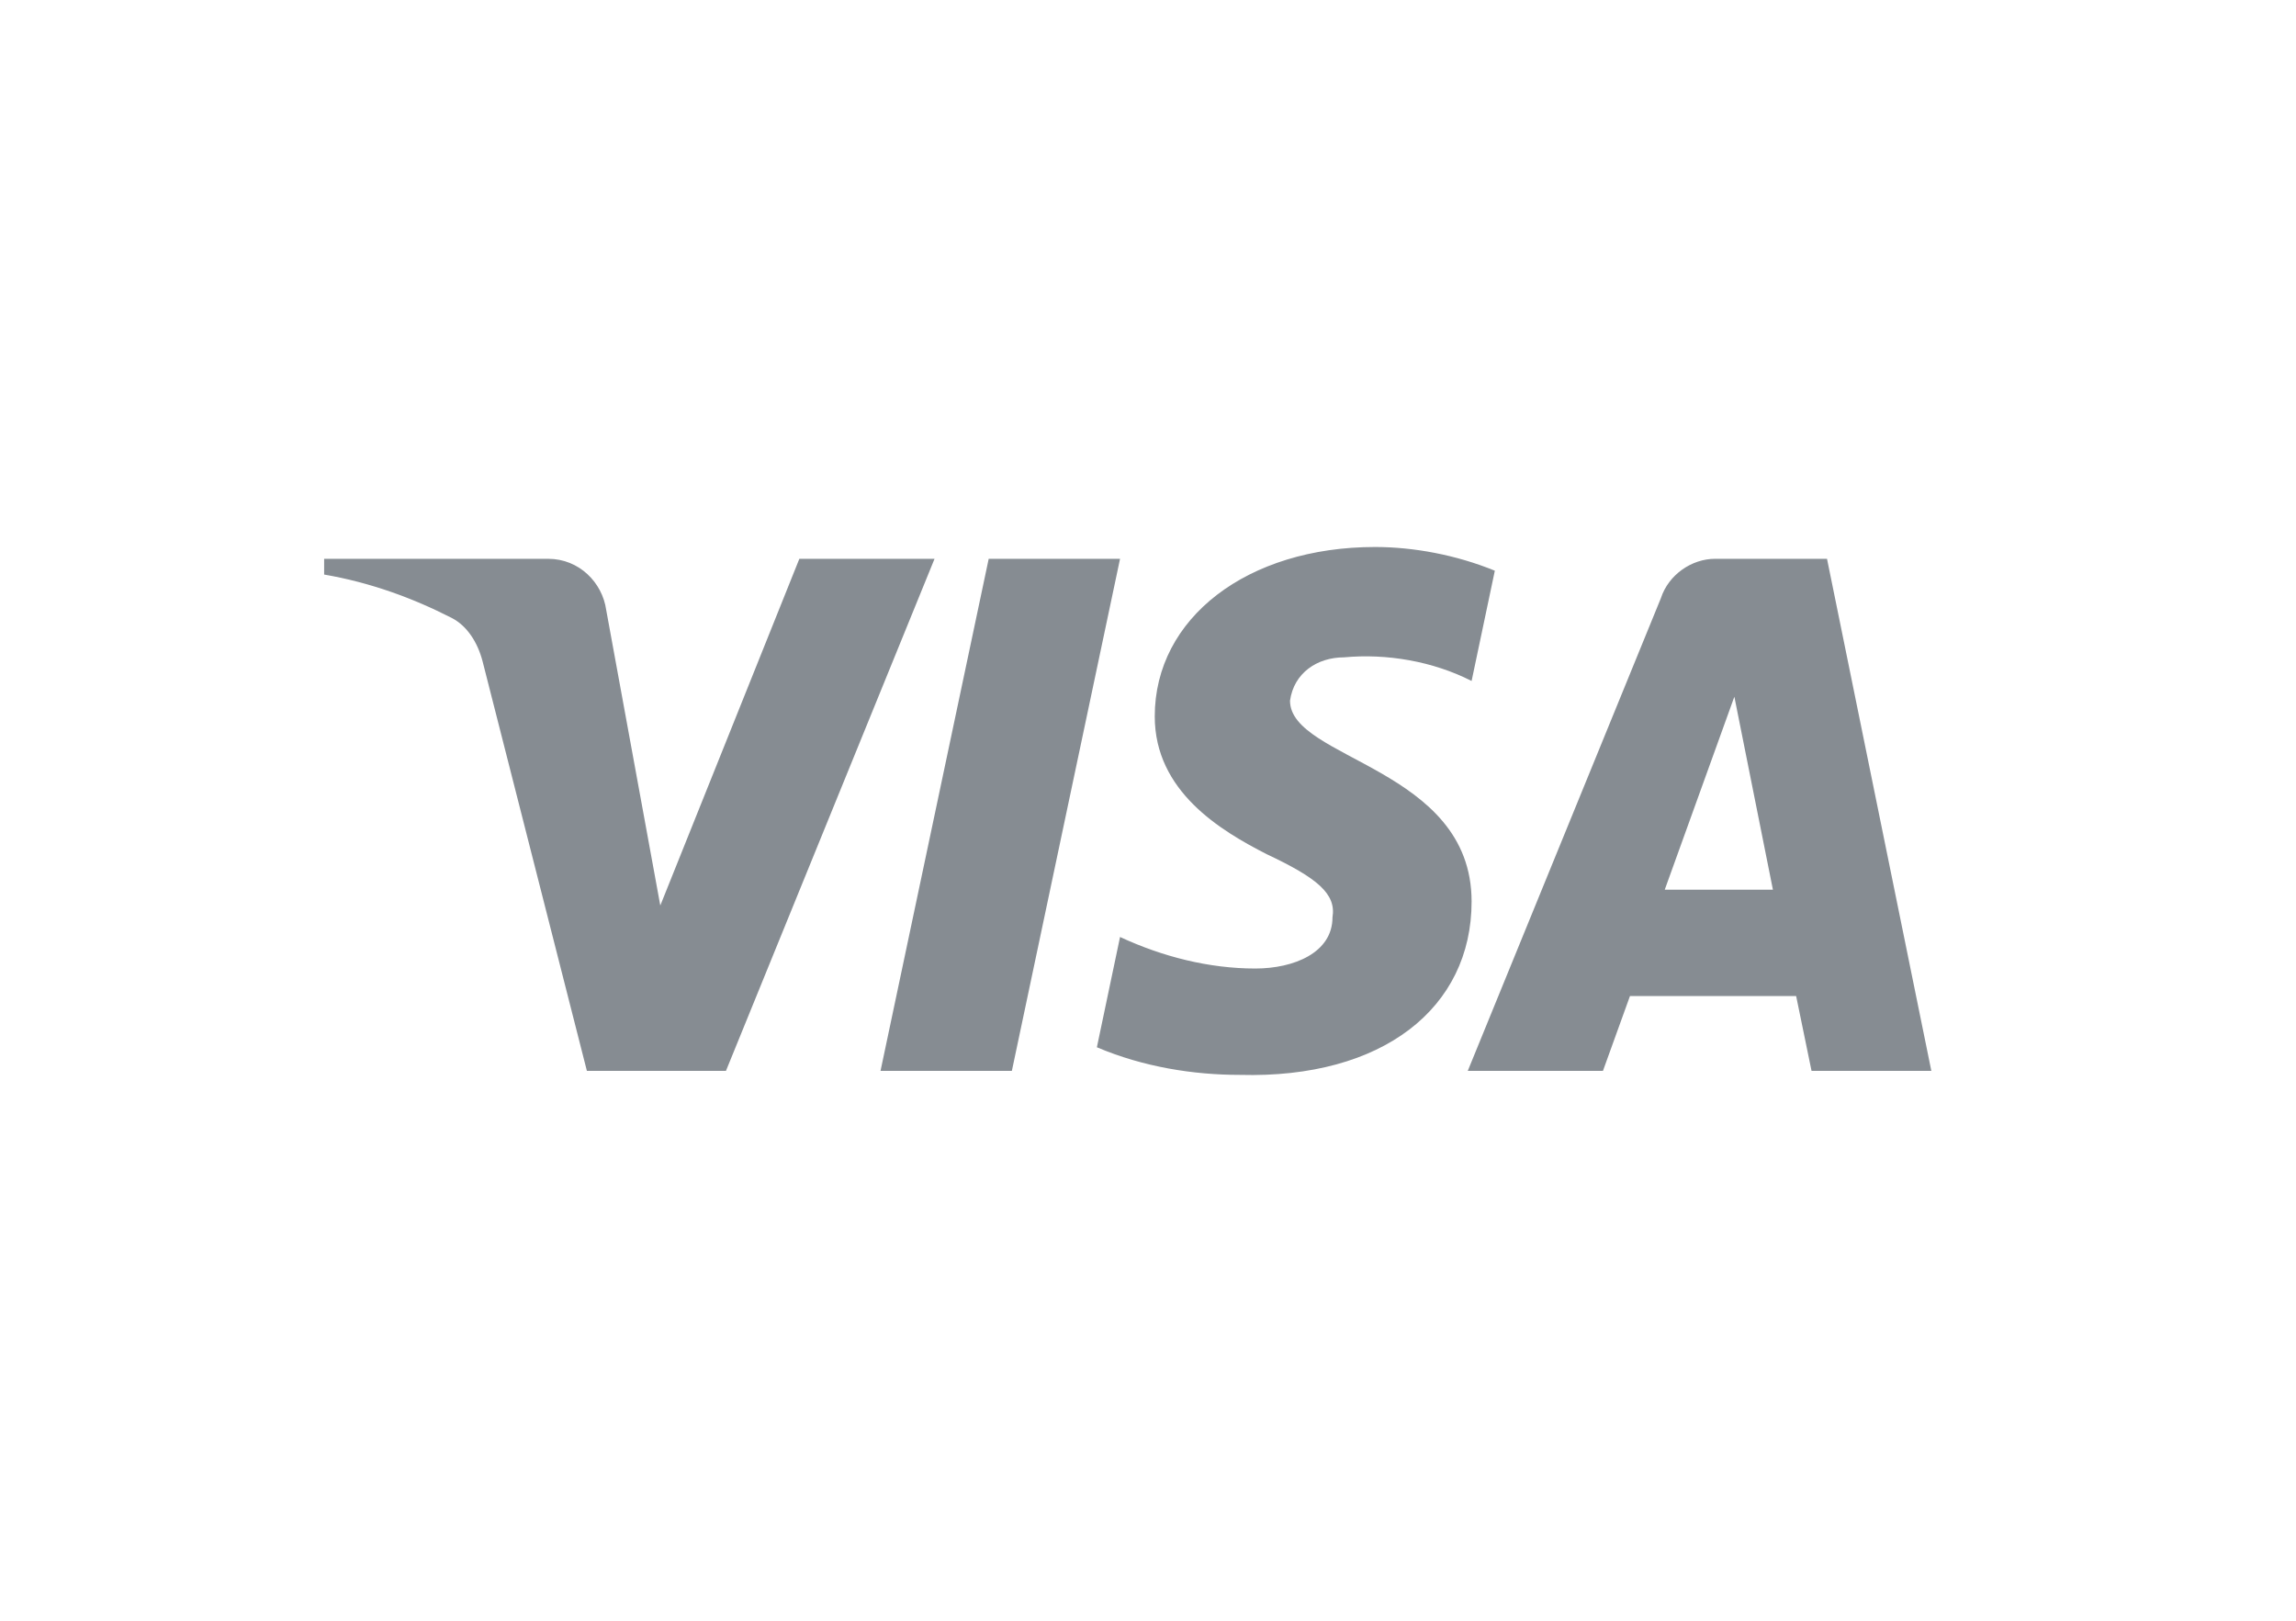
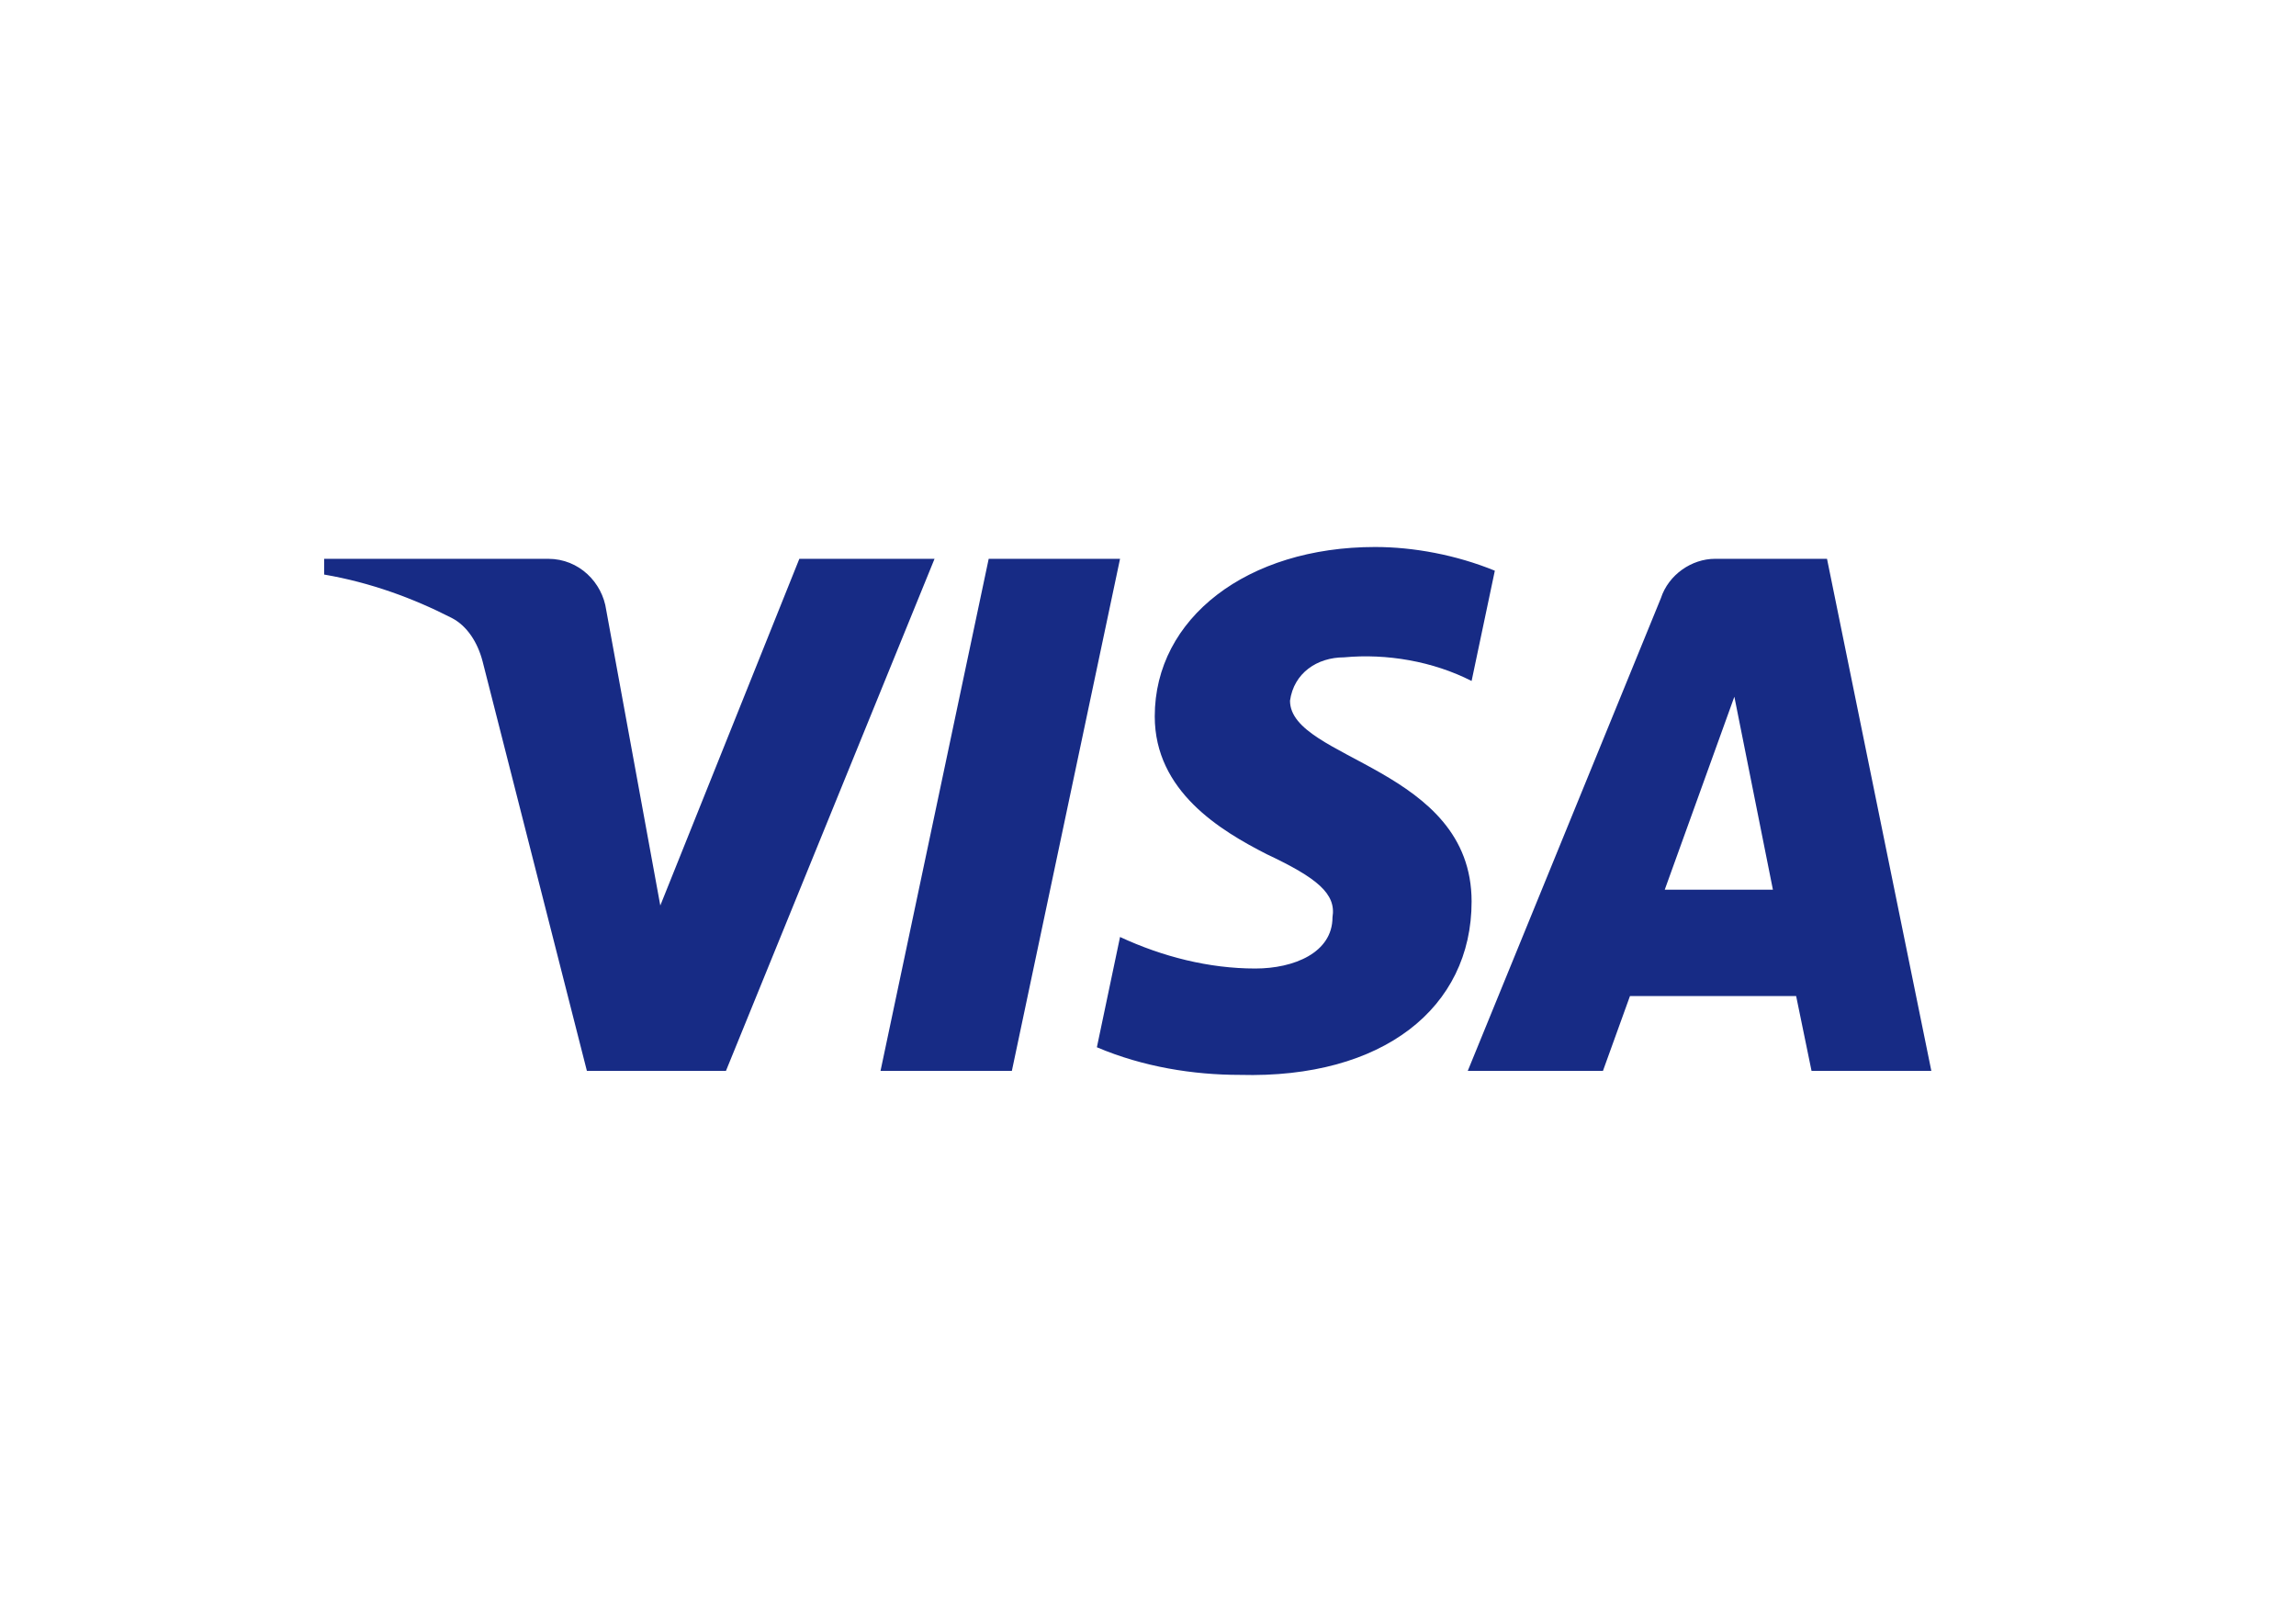
<svg xmlns="http://www.w3.org/2000/svg" width="34" height="24" viewBox="0 0 34 24" fill="none">
-   <path fill-rule="evenodd" clip-rule="evenodd" d="M10.75 15.858H8.691L7.146 9.792C7.073 9.513 6.917 9.267 6.688 9.15C6.117 8.858 5.487 8.626 4.8 8.508V8.275H8.118C8.576 8.275 8.92 8.626 8.977 9.033L9.778 13.409L11.837 8.275H13.839L10.75 15.858ZM14.984 15.858H13.039L14.641 8.275H16.586L14.984 15.858ZM19.103 10.376C19.16 9.967 19.503 9.734 19.904 9.734C20.534 9.675 21.22 9.792 21.792 10.084L22.136 8.451C21.563 8.217 20.933 8.1 20.362 8.1C18.474 8.1 17.1 9.15 17.1 10.608C17.1 11.717 18.073 12.3 18.76 12.65C19.503 13 19.79 13.234 19.732 13.584C19.732 14.108 19.16 14.342 18.589 14.342C17.902 14.342 17.215 14.167 16.586 13.875L16.243 15.508C16.93 15.8 17.673 15.917 18.36 15.917C20.477 15.975 21.792 14.925 21.792 13.35C21.792 11.367 19.103 11.25 19.103 10.376ZM28.6 15.858L27.055 8.275H25.396C25.053 8.275 24.709 8.508 24.595 8.858L21.735 15.858H23.737L24.137 14.75H26.598L26.826 15.858H28.6ZM25.683 10.317L26.254 13.175H24.652L25.683 10.317Z" fill="#868C92" />
+   <path fill-rule="evenodd" clip-rule="evenodd" d="M10.75 15.858H8.691L7.146 9.792C7.073 9.513 6.917 9.267 6.688 9.15C6.117 8.858 5.487 8.626 4.8 8.508V8.275H8.118C8.576 8.275 8.92 8.626 8.977 9.033L9.778 13.409L11.837 8.275H13.839L10.75 15.858ZM14.984 15.858H13.039L14.641 8.275H16.586L14.984 15.858ZM19.103 10.376C19.16 9.967 19.503 9.734 19.904 9.734C20.534 9.675 21.22 9.792 21.792 10.084L22.136 8.451C21.563 8.217 20.933 8.1 20.362 8.1C18.474 8.1 17.1 9.15 17.1 10.608C17.1 11.717 18.073 12.3 18.76 12.65C19.503 13 19.79 13.234 19.732 13.584C19.732 14.108 19.16 14.342 18.589 14.342C17.902 14.342 17.215 14.167 16.586 13.875L16.243 15.508C16.93 15.8 17.673 15.917 18.36 15.917C20.477 15.975 21.792 14.925 21.792 13.35C21.792 11.367 19.103 11.25 19.103 10.376ZM28.6 15.858L27.055 8.275H25.396C25.053 8.275 24.709 8.508 24.595 8.858L21.735 15.858H23.737L24.137 14.75H26.598L26.826 15.858H28.6ZM25.683 10.317L26.254 13.175H24.652L25.683 10.317Z" fill="#172B85" />
</svg>
